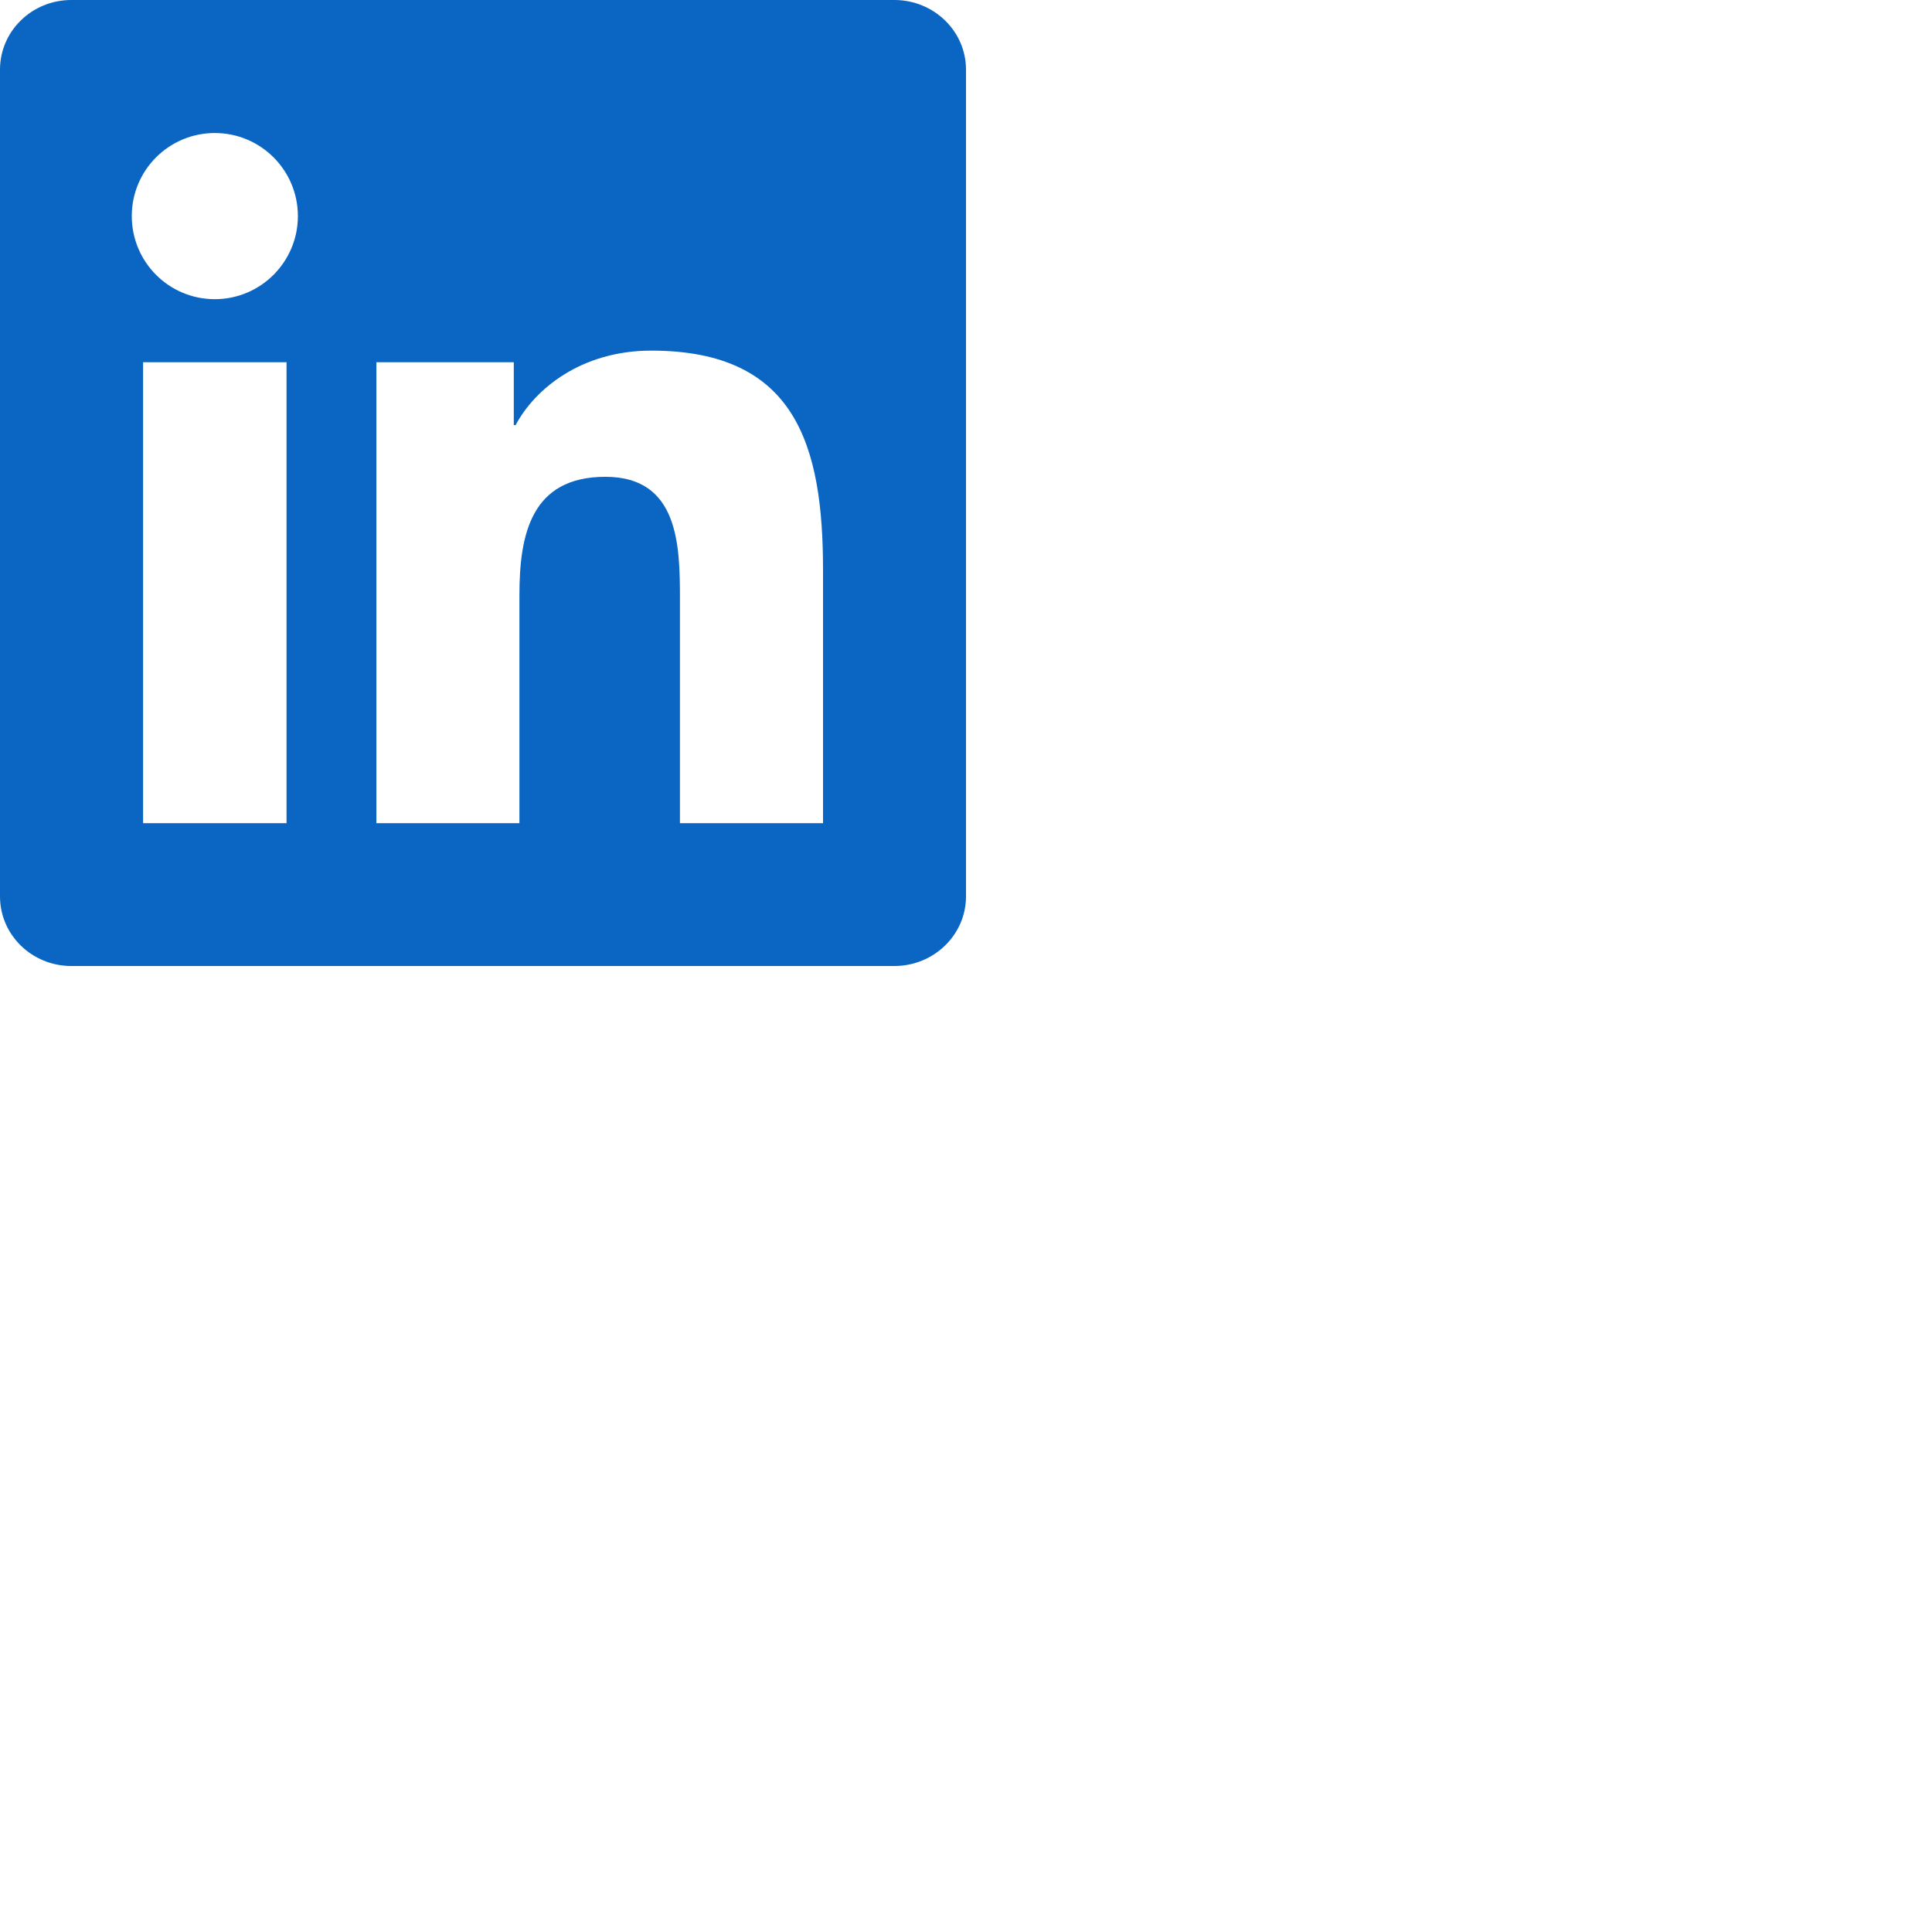
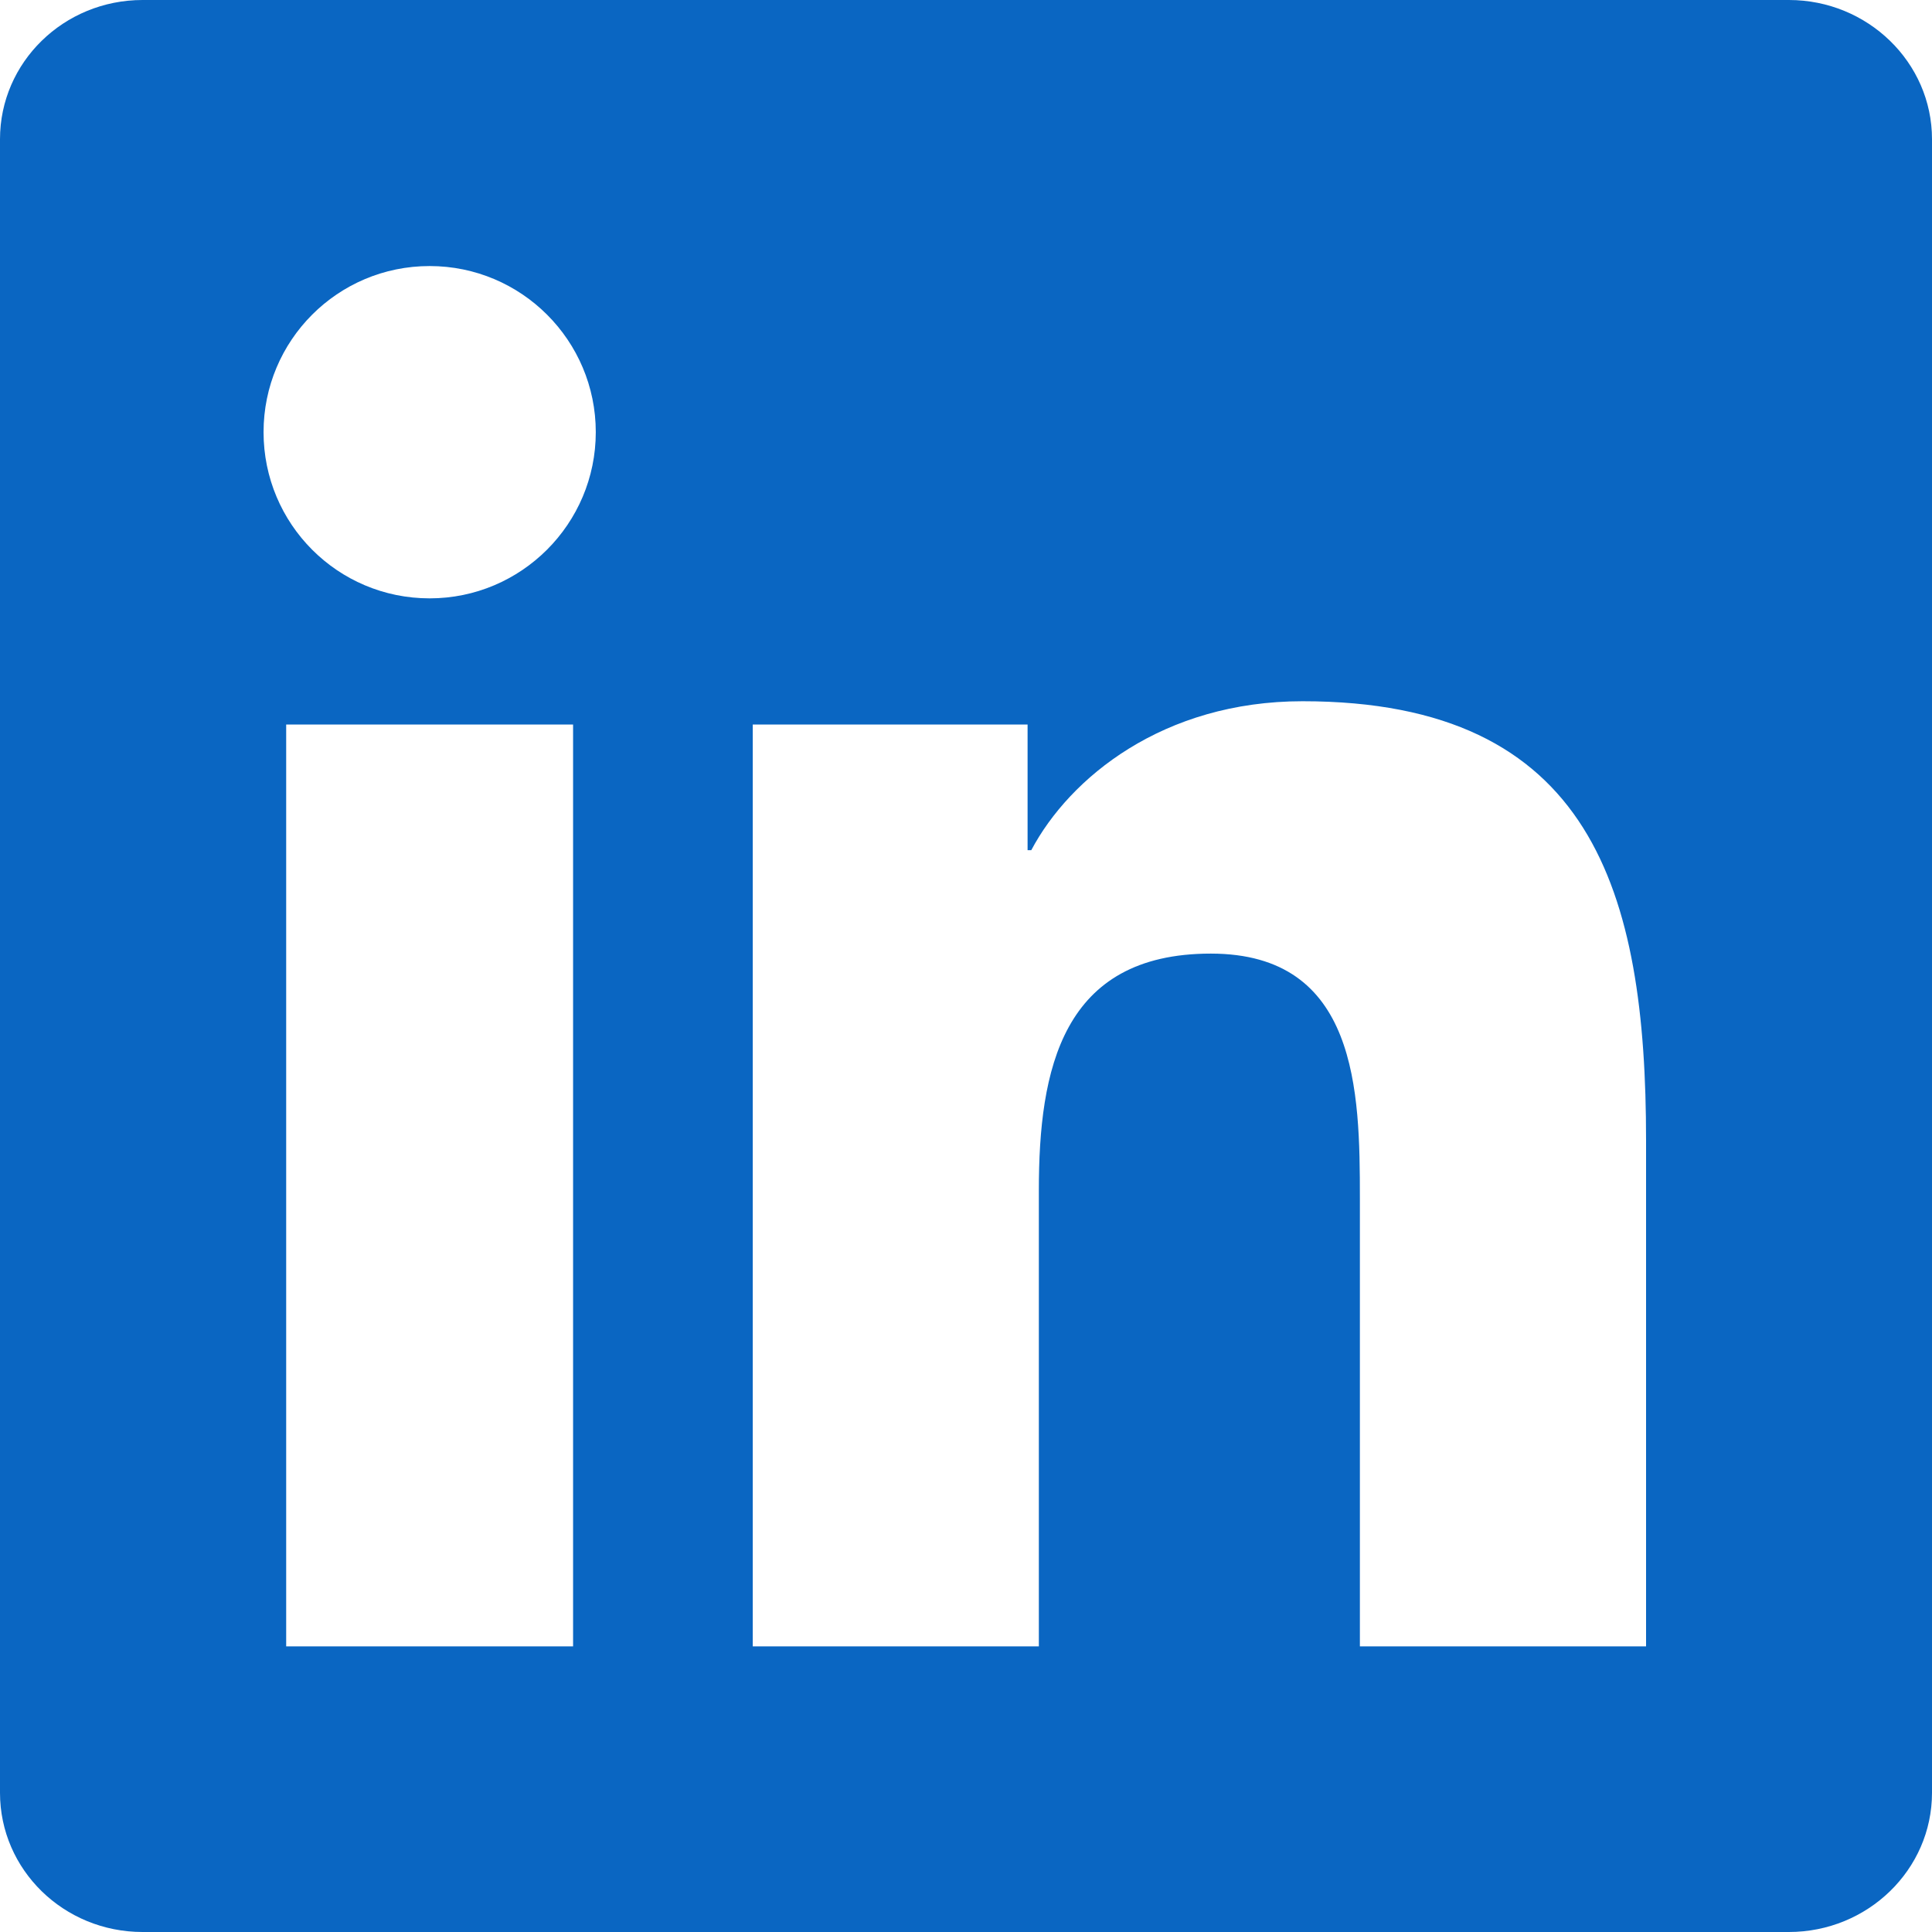
- <svg xmlns="http://www.w3.org/2000/svg" role="img" viewBox="0 0 48 48" height="48" width="48">
-   <path d="M20.447 20.452h-3.554v-5.569c0-1.328-.027-3.037-1.852-3.037-1.853 0-2.136 1.445-2.136 2.939v5.667H9.351V9h3.414v1.561h.046c.477-.9 1.637-1.85 3.37-1.85 3.601 0 4.267 2.37 4.267 5.455v6.286zM5.337 7.433c-1.144 0-2.063-.926-2.063-2.065 0-1.138.92-2.063 2.063-2.063 1.14 0 2.064.925 2.064 2.063 0 1.139-.925 2.065-2.064 2.065zm1.782 13.019H3.555V9h3.564v11.452zM22.225 0H1.771C.792 0 0 .774 0 1.729v20.542C0 23.227.792 24 1.771 24h20.451C23.2 24 24 23.227 24 22.271V1.729C24 .774 23.2 0 22.222 0h.003z" fill="#0A66C2" />
+ <svg xmlns="http://www.w3.org/2000/svg" viewBox="0 0 48 48">
+   <path d="M 40.894,40.904 H 33.786 V 29.766 c 0,-2.656 -0.054,-6.074 -3.704,-6.074 -3.706,0 -4.272,2.89 -4.272,5.878 V 40.904 H 18.702 V 18 h 6.828 v 3.122 h 0.092 c 0.954,-1.8 3.274,-3.7 6.74,-3.7 7.202,0 8.534,4.74 8.534,10.91 V 40.904 Z M 10.674,14.866 c -2.288,0 -4.126,-1.852 -4.126,-4.13 0,-2.276 1.84,-4.126 4.126,-4.126 2.28,0 4.128,1.85 4.128,4.126 0,2.278 -1.85,4.13 -4.128,4.13 z m 3.564,26.038 H 7.11 V 18 h 7.128 z M 44.45,0 H 3.542 C 1.584,0 0,1.548 0,3.458 V 44.542 C 0,46.454 1.584,48 3.542,48 H 44.444 C 46.4,48 48,46.454 48,44.542 V 3.458 C 48,1.548 46.4,0 44.444,0 Z" fill="#0a66c2" style="stroke-width:2" />
</svg>
